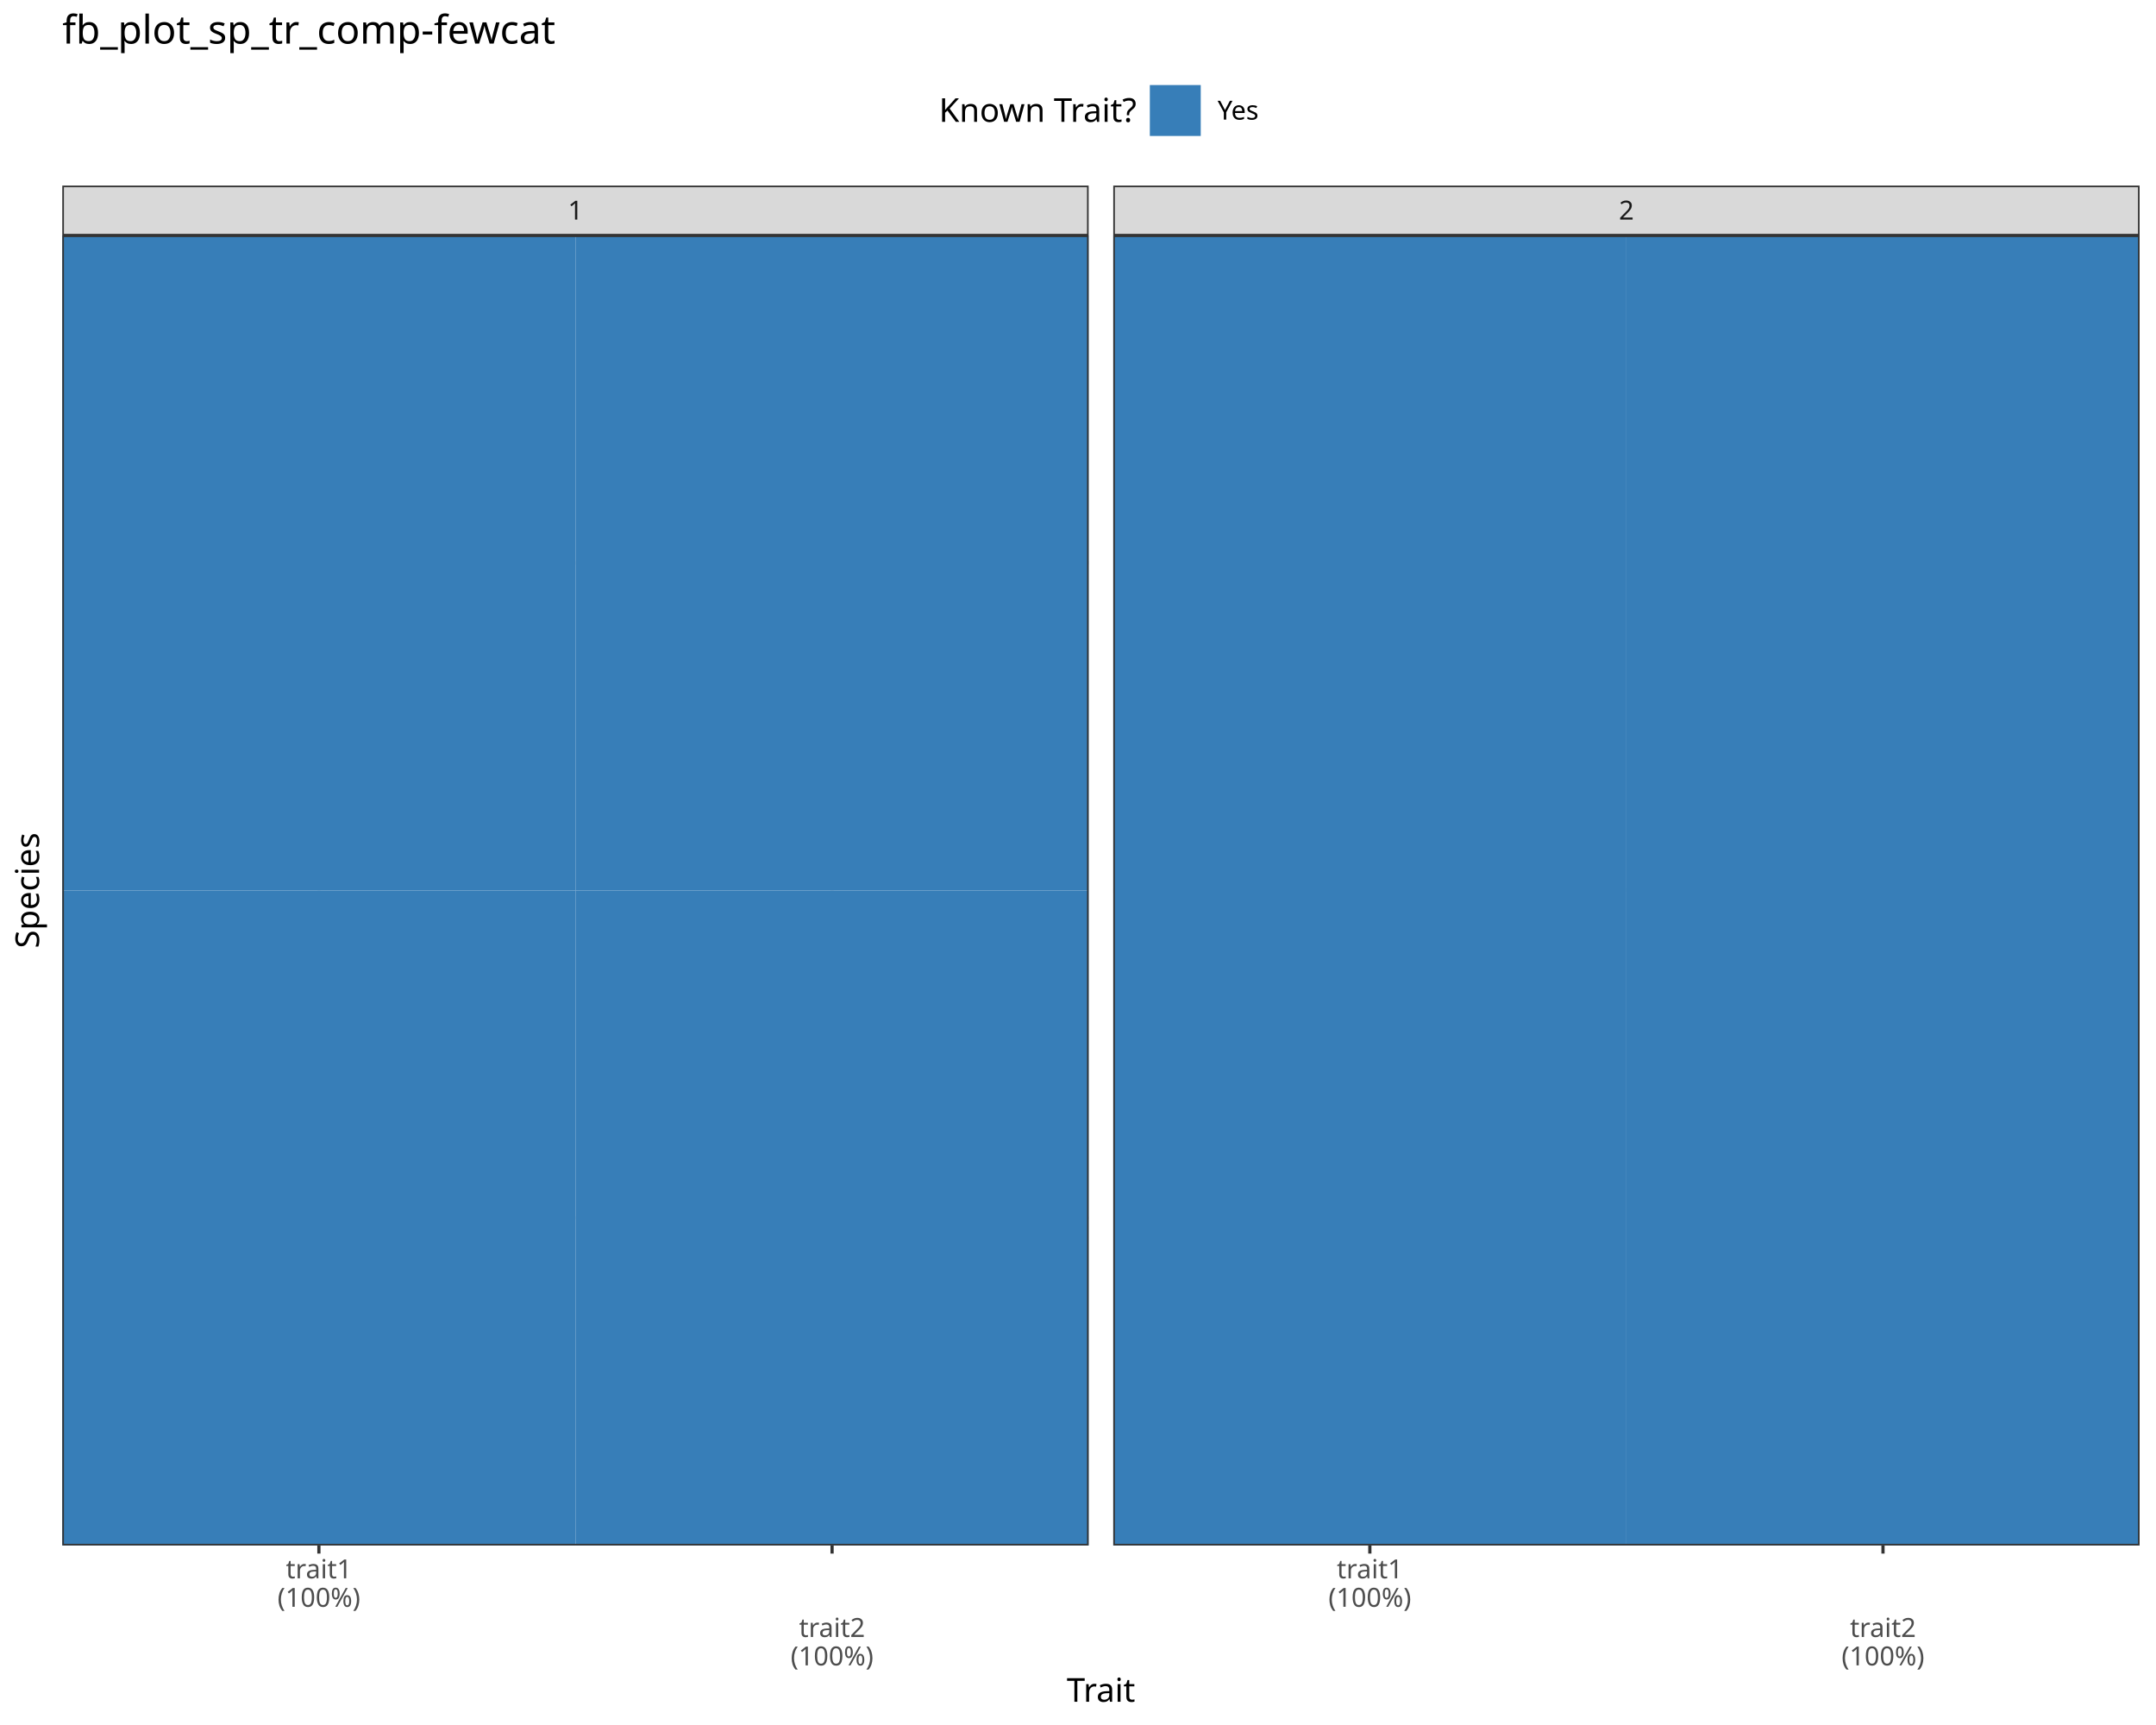
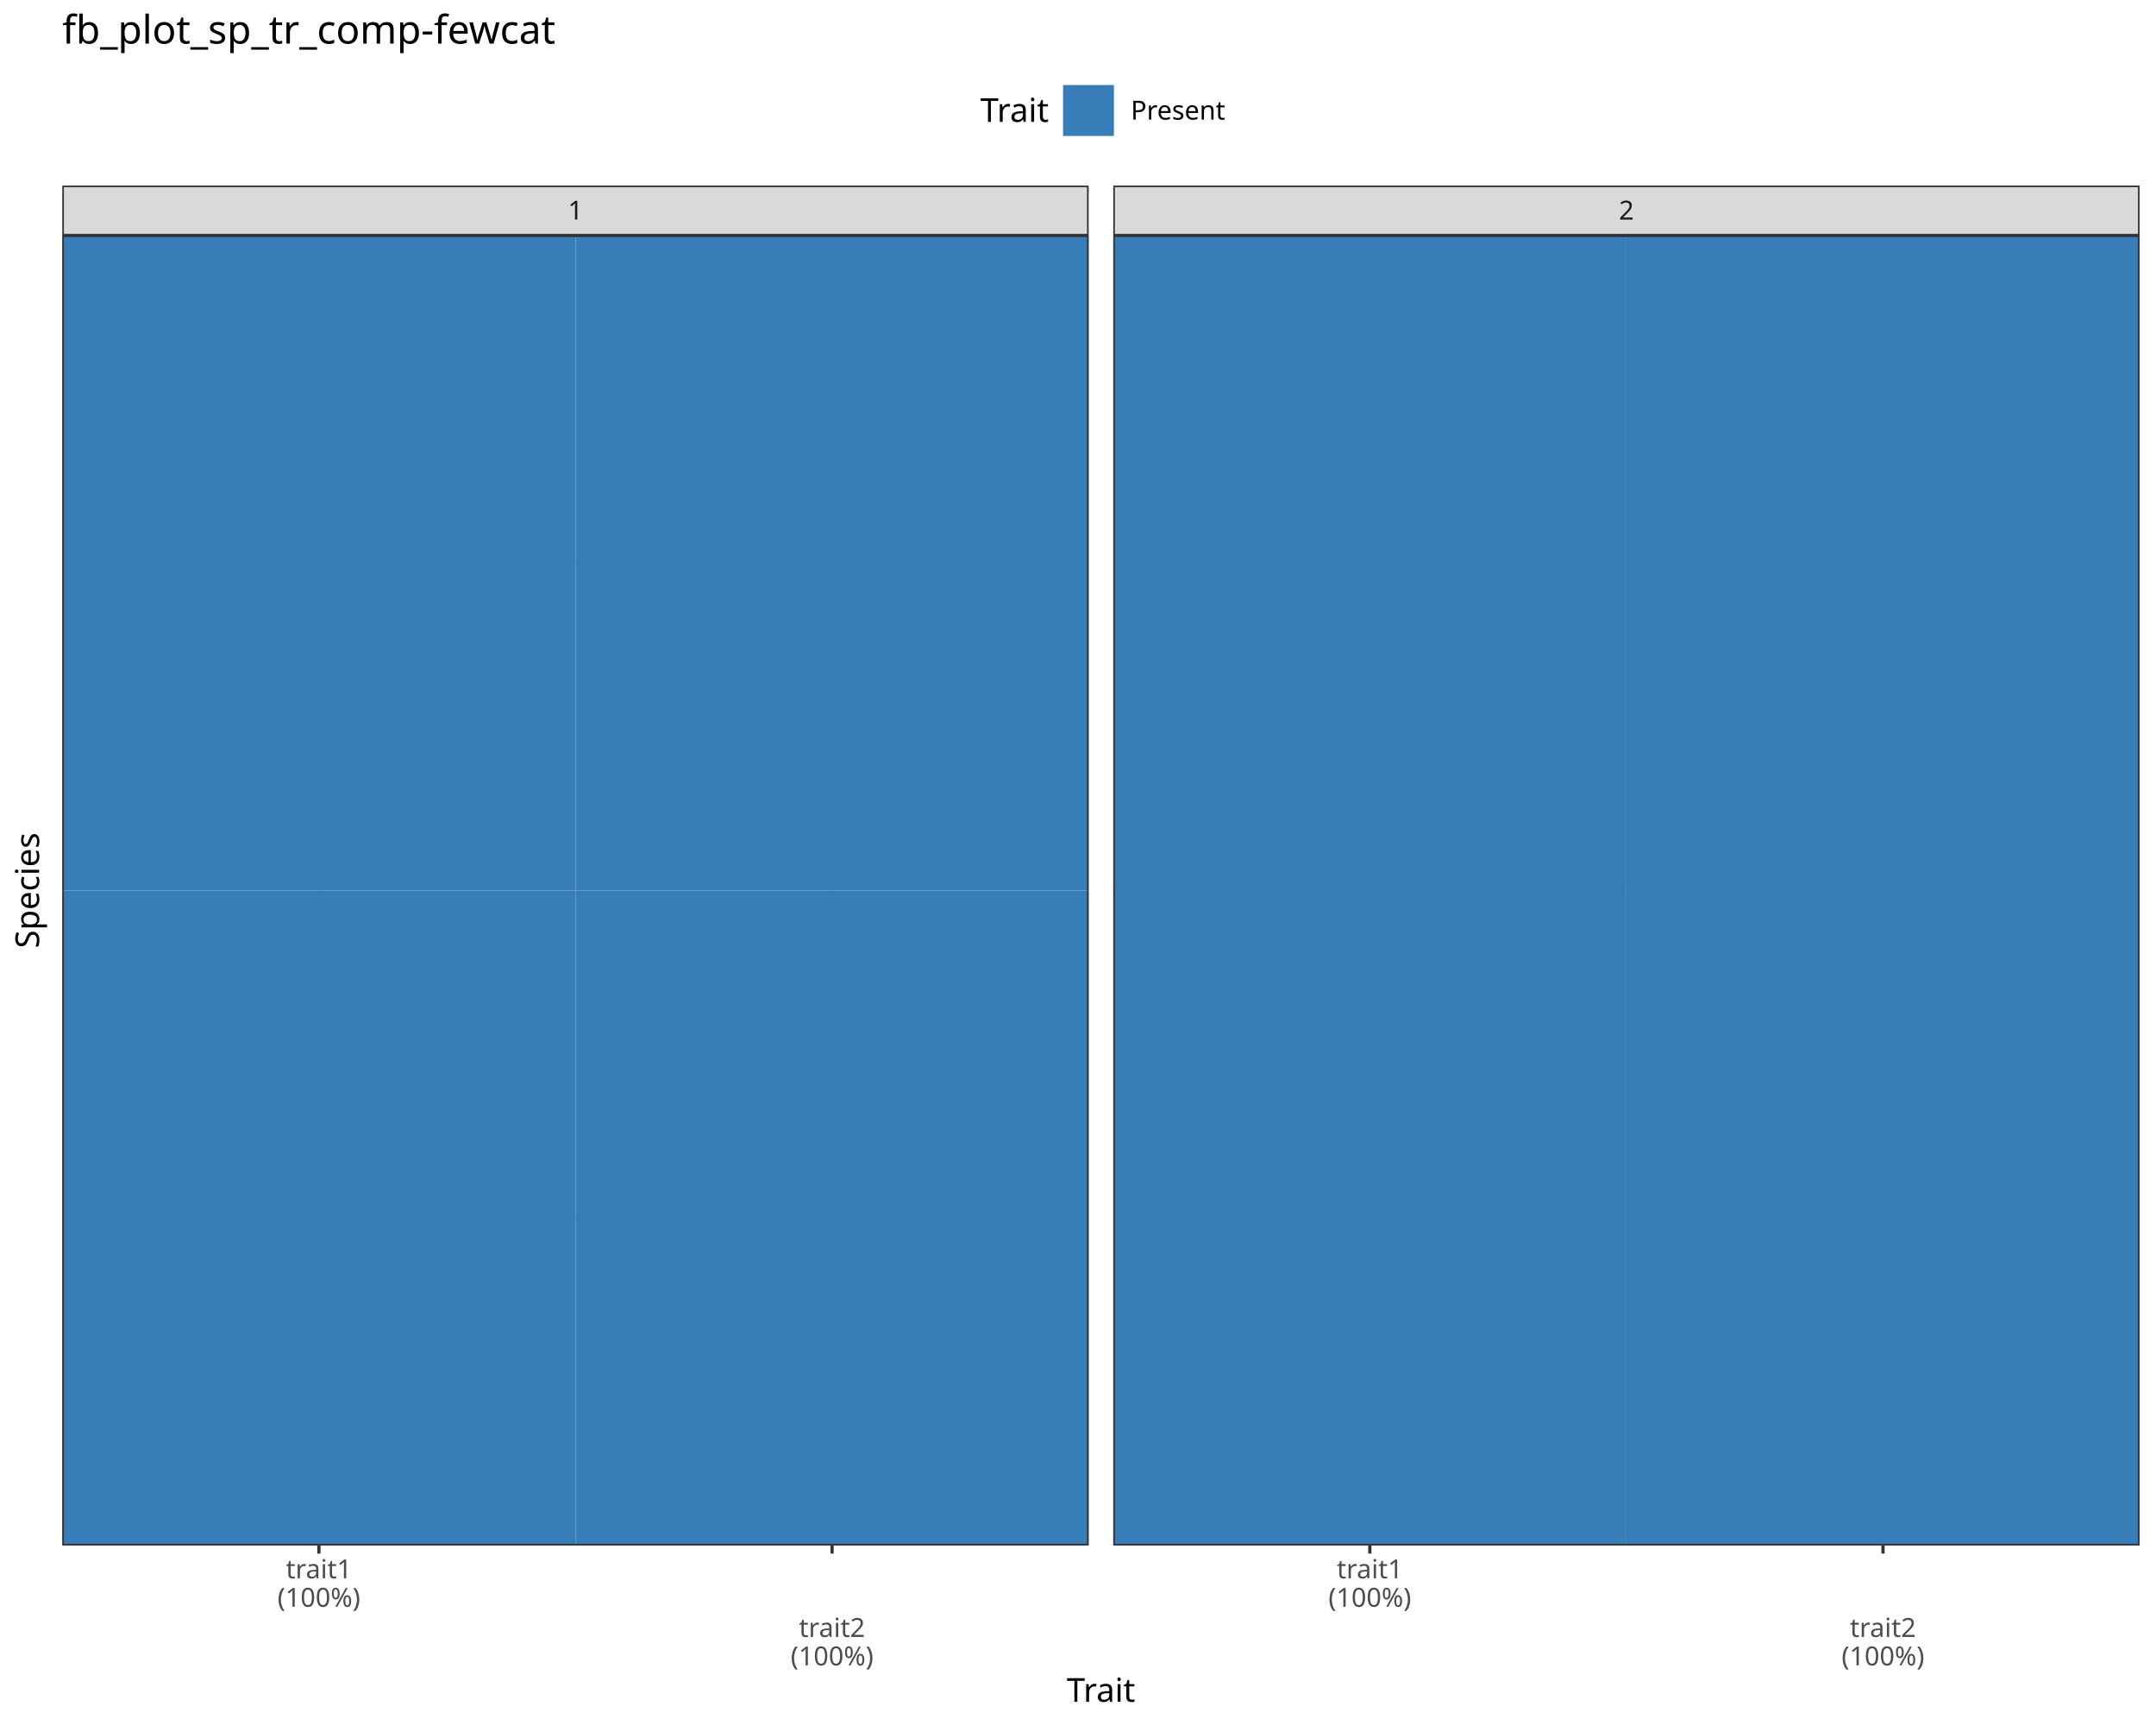
<svg xmlns="http://www.w3.org/2000/svg" class="svglite" data-engine-version="2.0" width="720.00pt" height="576.00pt" viewBox="0 0 720.00 576.00">
  <defs>
    <style type="text/css">
    .svglite line, .svglite polyline, .svglite polygon, .svglite path, .svglite rect, .svglite circle {
      fill: none;
      stroke: #000000;
      stroke-linecap: round;
      stroke-linejoin: round;
      stroke-miterlimit: 10.00;
    }
  </style>
  </defs>
  <rect width="100%" height="100%" style="stroke: none; fill: #FFFFFF;" />
  <defs>
    <clipPath id="cpMC4wMHw3MjAuMDB8MC4wMHw1NzYuMDA=">
      <rect x="0.00" y="0.00" width="720.00" height="576.00" />
    </clipPath>
  </defs>
  <g clip-path="url(#cpMC4wMHw3MjAuMDB8MC4wMHw1NzYuMDA=)">
    <rect x="0.00" y="0.00" width="720.00" height="576.00" style="stroke-width: 1.07; stroke: #FFFFFF; fill: #FFFFFF;" />
  </g>
  <defs>
    <clipPath id="cpMjAuODF8MzYzLjU2fDc4LjYzfDUxNi4wMw==">
      <rect x="20.81" y="78.63" width="342.74" height="437.40" />
    </clipPath>
  </defs>
  <g clip-path="url(#cpMjAuODF8MzYzLjU2fDc4LjYzfDUxNi4wMw==)">
    <rect x="20.81" y="78.63" width="342.74" height="437.40" style="stroke-width: 1.07; stroke: none; fill: #FFFFFF;" />
    <polyline points="20.81,406.68 363.56,406.68 " style="stroke-width: 1.07; stroke: #EBEBEB; stroke-linecap: butt;" />
    <polyline points="20.81,187.98 363.56,187.98 " style="stroke-width: 1.07; stroke: #EBEBEB; stroke-linecap: butt;" />
    <polyline points="106.50,516.03 106.50,78.63 " style="stroke-width: 1.07; stroke: #EBEBEB; stroke-linecap: butt;" />
    <polyline points="277.87,516.03 277.87,78.63 " style="stroke-width: 1.07; stroke: #EBEBEB; stroke-linecap: butt;" />
    <rect x="20.81" y="297.33" width="171.37" height="218.70" style="stroke-width: 0.21; stroke: none; stroke-linecap: butt; stroke-linejoin: miter; fill: #377EB8;" />
    <rect x="20.81" y="78.63" width="171.37" height="218.70" style="stroke-width: 0.21; stroke: none; stroke-linecap: butt; stroke-linejoin: miter; fill: #377EB8;" />
    <rect x="192.18" y="297.33" width="171.37" height="218.70" style="stroke-width: 0.21; stroke: none; stroke-linecap: butt; stroke-linejoin: miter; fill: #377EB8;" />
    <rect x="192.18" y="78.63" width="171.37" height="218.70" style="stroke-width: 0.21; stroke: none; stroke-linecap: butt; stroke-linejoin: miter; fill: #377EB8;" />
    <rect x="20.81" y="78.63" width="342.74" height="437.40" style="stroke-width: 1.07; stroke: #333333;" />
  </g>
  <g clip-path="url(#cpMC4wMHw3MjAuMDB8MC4wMHw1NzYuMDA=)">
</g>
  <defs>
    <clipPath id="cpMzcxLjc4fDcxNC41Mnw3OC42M3w1MTYuMDM=">
      <rect x="371.78" y="78.63" width="342.74" height="437.40" />
    </clipPath>
  </defs>
  <g clip-path="url(#cpMzcxLjc4fDcxNC41Mnw3OC42M3w1MTYuMDM=)">
    <rect x="371.78" y="78.63" width="342.74" height="437.40" style="stroke-width: 1.07; stroke: none; fill: #FFFFFF;" />
    <polyline points="371.78,297.33 714.52,297.33 " style="stroke-width: 1.07; stroke: #EBEBEB; stroke-linecap: butt;" />
    <polyline points="457.46,516.03 457.46,78.63 " style="stroke-width: 1.07; stroke: #EBEBEB; stroke-linecap: butt;" />
    <polyline points="628.83,516.03 628.83,78.63 " style="stroke-width: 1.07; stroke: #EBEBEB; stroke-linecap: butt;" />
    <rect x="371.78" y="78.63" width="171.37" height="437.40" style="stroke-width: 0.21; stroke: none; stroke-linecap: butt; stroke-linejoin: miter; fill: #377EB8;" />
    <rect x="543.15" y="78.63" width="171.37" height="437.40" style="stroke-width: 0.21; stroke: none; stroke-linecap: butt; stroke-linejoin: miter; fill: #377EB8;" />
    <rect x="371.78" y="78.63" width="342.74" height="437.40" style="stroke-width: 1.07; stroke: #333333;" />
  </g>
  <g clip-path="url(#cpMC4wMHw3MjAuMDB8MC4wMHw1NzYuMDA=)">
</g>
  <defs>
    <clipPath id="cpMjAuODF8MzYzLjU2fDYxLjk4fDc4LjYz">
      <rect x="20.81" y="61.98" width="342.74" height="16.65" />
    </clipPath>
  </defs>
  <g clip-path="url(#cpMjAuODF8MzYzLjU2fDYxLjk4fDc4LjYz)">
    <rect x="20.81" y="61.98" width="342.74" height="16.65" style="stroke-width: 1.07; stroke: #333333; fill: #D9D9D9;" />
    <text x="192.18" y="73.33" text-anchor="middle" style="font-size: 8.80px; fill: #1A1A1A; font-family: sans;" textLength="4.89px" lengthAdjust="spacingAndGlyphs">1</text>
  </g>
  <g clip-path="url(#cpMC4wMHw3MjAuMDB8MC4wMHw1NzYuMDA=)">
</g>
  <defs>
    <clipPath id="cpMzcxLjc4fDcxNC41Mnw2MS45OHw3OC42Mw==">
      <rect x="371.78" y="61.98" width="342.74" height="16.65" />
    </clipPath>
  </defs>
  <g clip-path="url(#cpMzcxLjc4fDcxNC41Mnw2MS45OHw3OC42Mw==)">
    <rect x="371.78" y="61.98" width="342.74" height="16.65" style="stroke-width: 1.07; stroke: #333333; fill: #D9D9D9;" />
    <text x="543.15" y="73.33" text-anchor="middle" style="font-size: 8.80px; fill: #1A1A1A; font-family: sans;" textLength="4.89px" lengthAdjust="spacingAndGlyphs">2</text>
  </g>
  <g clip-path="url(#cpMC4wMHw3MjAuMDB8MC4wMHw1NzYuMDA=)">
    <polyline points="106.50,518.77 106.50,516.03 " style="stroke-width: 1.07; stroke: #333333; stroke-linecap: butt;" />
    <polyline points="277.87,518.77 277.87,516.03 " style="stroke-width: 1.07; stroke: #333333; stroke-linecap: butt;" />
    <text x="106.50" y="527.02" text-anchor="middle" style="font-size: 8.80px; fill: #4D4D4D; font-family: sans;" textLength="19.56px" lengthAdjust="spacingAndGlyphs">trait1</text>
    <text x="106.50" y="536.52" text-anchor="middle" style="font-size: 8.80px; fill: #4D4D4D; font-family: sans;" textLength="28.37px" lengthAdjust="spacingAndGlyphs">(100%)</text>
    <text x="277.87" y="546.60" text-anchor="middle" style="font-size: 8.80px; fill: #4D4D4D; font-family: sans;" textLength="19.56px" lengthAdjust="spacingAndGlyphs">trait2</text>
    <text x="277.87" y="556.10" text-anchor="middle" style="font-size: 8.80px; fill: #4D4D4D; font-family: sans;" textLength="28.37px" lengthAdjust="spacingAndGlyphs">(100%)</text>
    <polyline points="457.46,518.77 457.46,516.03 " style="stroke-width: 1.07; stroke: #333333; stroke-linecap: butt;" />
    <polyline points="628.83,518.77 628.83,516.03 " style="stroke-width: 1.07; stroke: #333333; stroke-linecap: butt;" />
    <text x="457.46" y="527.02" text-anchor="middle" style="font-size: 8.80px; fill: #4D4D4D; font-family: sans;" textLength="19.56px" lengthAdjust="spacingAndGlyphs">trait1</text>
    <text x="457.46" y="536.52" text-anchor="middle" style="font-size: 8.80px; fill: #4D4D4D; font-family: sans;" textLength="28.37px" lengthAdjust="spacingAndGlyphs">(100%)</text>
    <text x="628.83" y="546.60" text-anchor="middle" style="font-size: 8.80px; fill: #4D4D4D; font-family: sans;" textLength="19.56px" lengthAdjust="spacingAndGlyphs">trait2</text>
    <text x="628.83" y="556.10" text-anchor="middle" style="font-size: 8.80px; fill: #4D4D4D; font-family: sans;" textLength="28.37px" lengthAdjust="spacingAndGlyphs">(100%)</text>
    <text x="367.67" y="568.24" text-anchor="middle" style="font-size: 11.00px; font-family: sans;" textLength="22.00px" lengthAdjust="spacingAndGlyphs">Trait</text>
    <text transform="translate(13.05,297.33) rotate(-90)" text-anchor="middle" style="font-size: 11.00px; font-family: sans;" textLength="39.14px" lengthAdjust="spacingAndGlyphs">Species</text>
-     <rect x="308.08" y="22.78" width="119.18" height="28.24" style="stroke-width: 1.07; stroke: none; fill: #FFFFFF;" />
-     <text x="313.56" y="40.69" style="font-size: 11.00px; font-family: sans;" textLength="64.81px" lengthAdjust="spacingAndGlyphs">Known Trait?</text>
-     <rect x="383.85" y="28.26" width="17.28" height="17.28" style="stroke-width: 1.07; stroke: none; fill: #FFFFFF;" />
-     <rect x="383.99" y="28.40" width="17.00" height="17.00" style="stroke-width: 0.21; stroke: none; stroke-linecap: butt; stroke-linejoin: miter; fill: #377EB8;" />
-     <text x="406.61" y="39.93" style="font-size: 8.80px; font-family: sans;" textLength="15.17px" lengthAdjust="spacingAndGlyphs">Yes</text>
+     <rect x="321.90" y="22.78" width="91.53" height="28.24" style="stroke-width: 1.07; stroke: none; fill: #FFFFFF;" />
+     <text x="327.38" y="40.69" style="font-size: 11.00px; font-family: sans;" textLength="22.00px" lengthAdjust="spacingAndGlyphs">Trait</text>
+     <rect x="354.86" y="28.26" width="17.28" height="17.28" style="stroke-width: 1.07; stroke: none; fill: #FFFFFF;" />
+     <rect x="355.00" y="28.40" width="17.00" height="17.00" style="stroke-width: 0.21; stroke: none; stroke-linecap: butt; stroke-linejoin: miter; fill: #377EB8;" />
+     <text x="377.62" y="39.93" style="font-size: 8.80px; font-family: sans;" textLength="30.33px" lengthAdjust="spacingAndGlyphs">Present</text>
    <text x="20.81" y="14.56" style="font-size: 13.20px; font-family: sans;" textLength="158.51px" lengthAdjust="spacingAndGlyphs">fb_plot_sp_tr_comp-fewcat</text>
  </g>
</svg>
